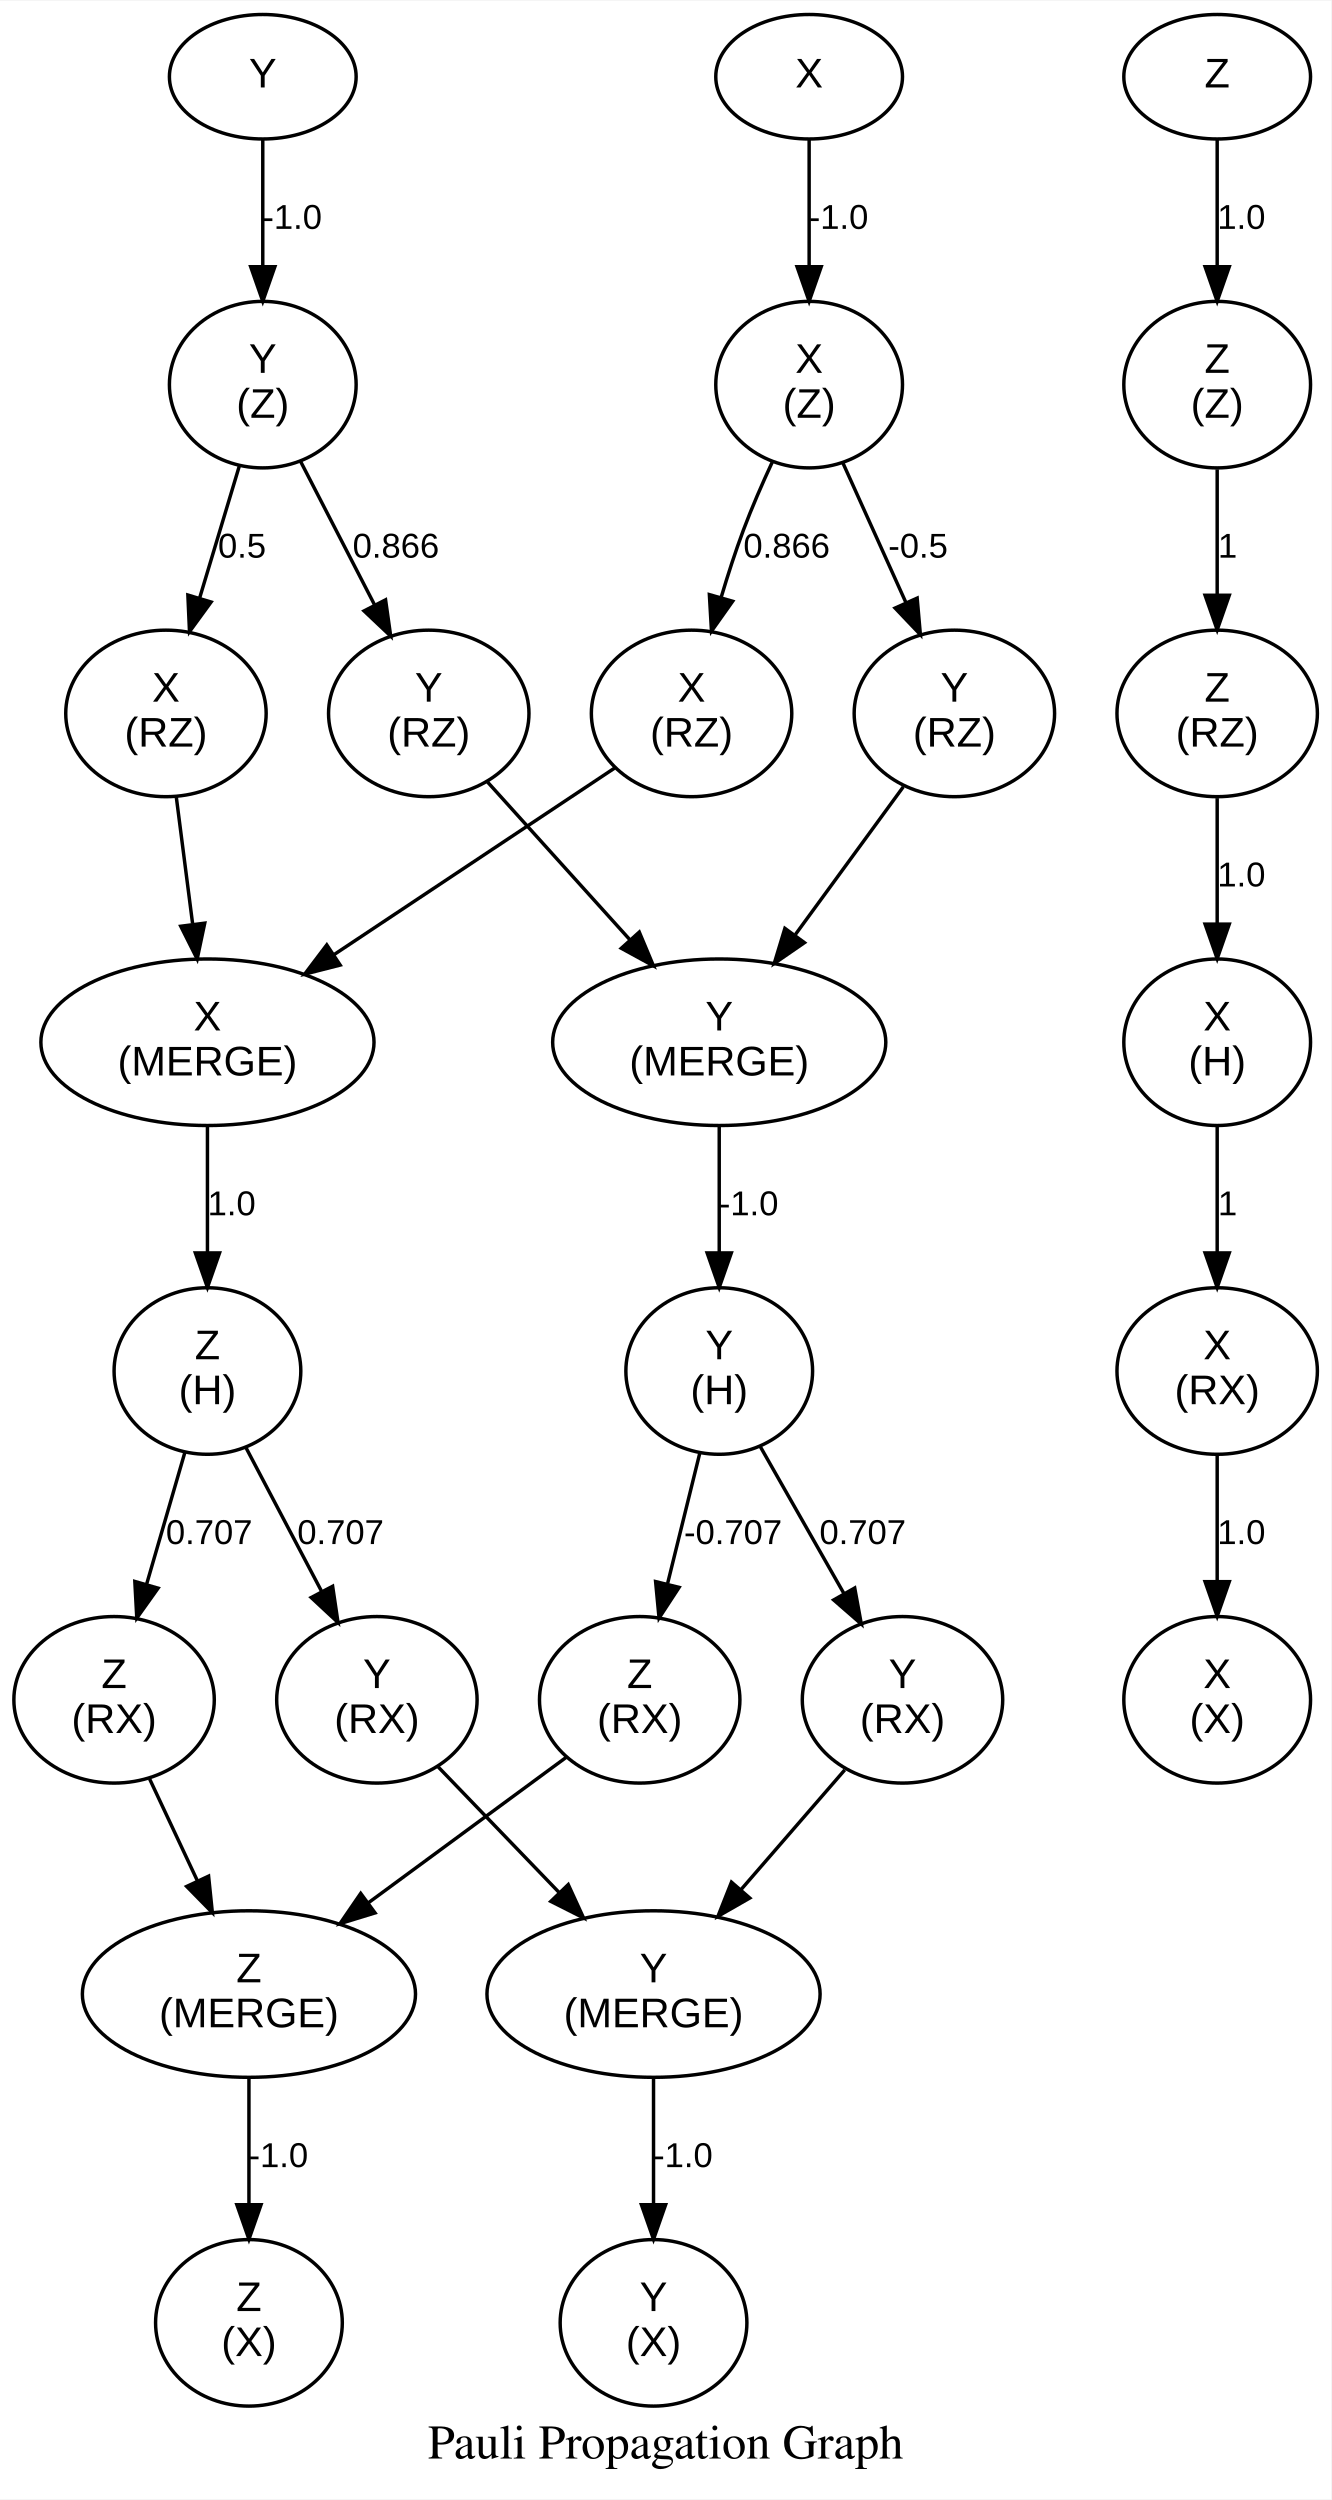
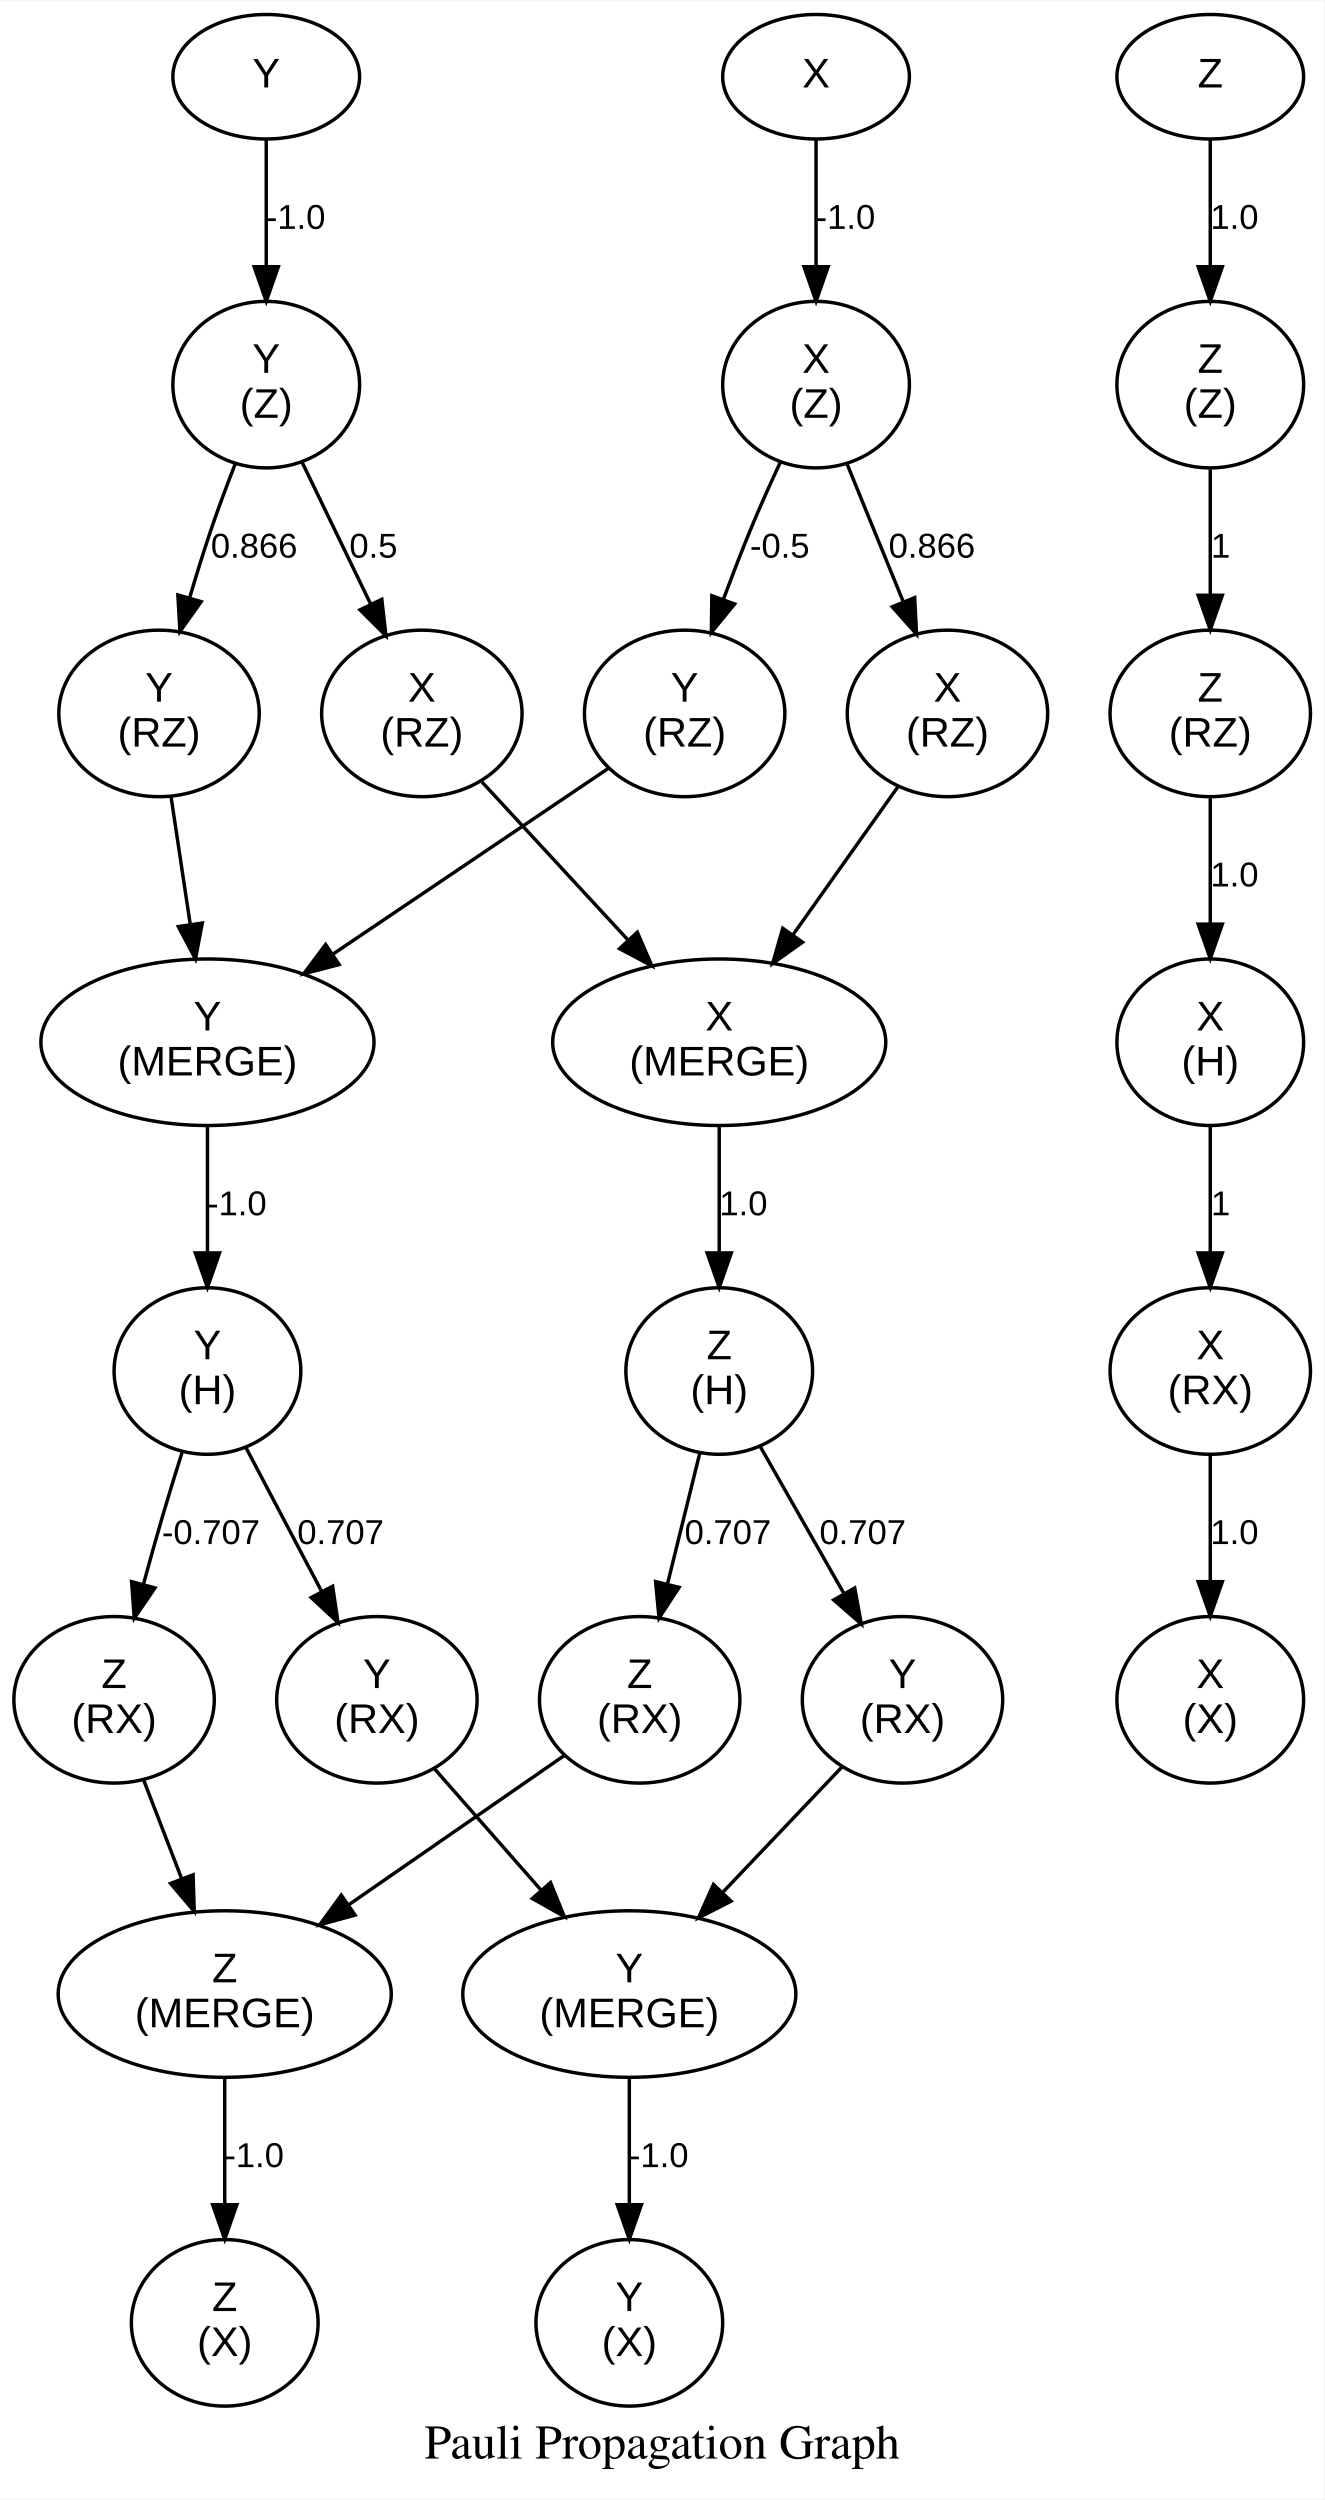
- <svg xmlns="http://www.w3.org/2000/svg" width="385pt" height="723pt" viewBox="0.00 0.00 384.98 722.58">
+ <svg xmlns="http://www.w3.org/2000/svg" width="383pt" height="723pt" viewBox="0.00 0.00 382.98 722.58">
  <g id="graph0" class="graph" transform="scale(1 1) rotate(0) translate(4 718.58)">
-     <polygon fill="white" stroke="transparent" points="-4,4 -4,-718.58 380.98,-718.58 380.98,4 -4,4" />
-     <text text-anchor="middle" x="188.49" y="-7.8" font-family="Times,serif" font-size="14.00">Pauli Propagation Graph</text>
+     <polygon fill="white" stroke="transparent" points="-4,4 -4,-718.58 378.98,-718.58 378.98,4 -4,4" />
+     <text text-anchor="middle" x="187.49" y="-7.8" font-family="Times,serif" font-size="14.00">Pauli Propagation Graph</text>
    <g id="node1" class="node">
-       <ellipse fill="none" stroke="black" cx="55.99" cy="-322.29" rx="27" ry="24.08" />
-       <text text-anchor="middle" x="55.99" y="-325.69" font-family="Arial" font-size="12.00">Z</text>
-       <text text-anchor="middle" x="55.99" y="-312.69" font-family="Arial" font-size="12.00">(H)</text>
+       <ellipse fill="none" stroke="black" cx="60.99" cy="-142.12" rx="48.17" ry="24.08" />
+       <text text-anchor="middle" x="60.99" y="-145.52" font-family="Arial" font-size="12.00">Z</text>
+       <text text-anchor="middle" x="60.99" y="-132.52" font-family="Arial" font-size="12.00">(MERGE)</text>
+     </g>
+     <g id="node24" class="node">
+       <ellipse fill="none" stroke="black" cx="60.99" cy="-47.04" rx="27" ry="24.08" />
+       <text text-anchor="middle" x="60.99" y="-50.44" font-family="Arial" font-size="12.00">Z</text>
+       <text text-anchor="middle" x="60.99" y="-37.44" font-family="Arial" font-size="12.00">(X)</text>
+     </g>
+     <g id="edge4" class="edge">
+       <path fill="none" stroke="black" d="M60.99,-117.64C60.99,-106.64 60.99,-93.34 60.99,-81.33" />
+       <polygon fill="black" stroke="black" points="64.49,-81.2 60.99,-71.2 57.49,-81.2 64.49,-81.2" />
+       <text text-anchor="middle" x="69.49" y="-92.08" font-family="Arial" font-size="10.00">-1.0</text>
+     </g>
+     <g id="node2" class="node">
+       <ellipse fill="none" stroke="black" cx="269.99" cy="-512.46" rx="28.98" ry="24.08" />
+       <text text-anchor="middle" x="269.99" y="-515.86" font-family="Arial" font-size="12.00">X</text>
+       <text text-anchor="middle" x="269.99" y="-502.86" font-family="Arial" font-size="12.00">(RZ)</text>
+     </g>
+     <g id="node7" class="node">
+       <ellipse fill="none" stroke="black" cx="203.99" cy="-417.37" rx="48.17" ry="24.08" />
+       <text text-anchor="middle" x="203.99" y="-420.77" font-family="Arial" font-size="12.00">X</text>
+       <text text-anchor="middle" x="203.99" y="-407.77" font-family="Arial" font-size="12.00">(MERGE)</text>
+     </g>
+     <g id="edge17" class="edge">
+       <path fill="none" stroke="black" d="M255.67,-491.26C246.82,-478.77 235.29,-462.51 225.37,-448.52" />
+       <polygon fill="black" stroke="black" points="228.07,-446.29 219.44,-440.16 222.36,-450.34 228.07,-446.29" />
    </g>
    <g id="node3" class="node">
      <ellipse fill="none" stroke="black" cx="28.99" cy="-227.21" rx="28.98" ry="24.08" />
      <text text-anchor="middle" x="28.99" y="-230.61" font-family="Arial" font-size="12.00">Z</text>
      <text text-anchor="middle" x="28.99" y="-217.61" font-family="Arial" font-size="12.00">(RX)</text>
    </g>
+     <g id="edge27" class="edge">
+       <path fill="none" stroke="black" d="M37.57,-203.94C40.92,-195.24 44.83,-185.08 48.49,-175.59" />
+       <polygon fill="black" stroke="black" points="51.84,-176.62 52.17,-166.03 45.31,-174.1 51.84,-176.62" />
+     </g>
+     <g id="node4" class="node">
+       <ellipse fill="none" stroke="black" cx="72.99" cy="-696.58" rx="27" ry="18" />
+       <text text-anchor="middle" x="72.99" y="-693.48" font-family="Arial" font-size="12.00">Y</text>
+     </g>
+     <g id="node12" class="node">
+       <ellipse fill="none" stroke="black" cx="72.99" cy="-607.54" rx="27" ry="24.08" />
+       <text text-anchor="middle" x="72.99" y="-610.94" font-family="Arial" font-size="12.00">Y</text>
+       <text text-anchor="middle" x="72.99" y="-597.94" font-family="Arial" font-size="12.00">(Z)</text>
+     </g>
+     <g id="edge16" class="edge">
+       <path fill="none" stroke="black" d="M72.99,-678.39C72.99,-667.94 72.99,-654.24 72.99,-641.75" />
+       <polygon fill="black" stroke="black" points="76.49,-641.64 72.99,-631.64 69.49,-641.64 76.49,-641.64" />
+       <text text-anchor="middle" x="81.49" y="-652.58" font-family="Arial" font-size="10.00">-1.0</text>
+     </g>
+     <g id="node5" class="node">
+       <ellipse fill="none" stroke="black" cx="345.99" cy="-607.54" rx="27" ry="24.08" />
+       <text text-anchor="middle" x="345.99" y="-610.94" font-family="Arial" font-size="12.00">Z</text>
+       <text text-anchor="middle" x="345.99" y="-597.94" font-family="Arial" font-size="12.00">(Z)</text>
+     </g>
+     <g id="node25" class="node">
+       <ellipse fill="none" stroke="black" cx="345.99" cy="-512.46" rx="28.98" ry="24.08" />
+       <text text-anchor="middle" x="345.99" y="-515.86" font-family="Arial" font-size="12.00">Z</text>
+       <text text-anchor="middle" x="345.99" y="-502.86" font-family="Arial" font-size="12.00">(RZ)</text>
+     </g>
+     <g id="edge19" class="edge">
+       <path fill="none" stroke="black" d="M345.99,-583.05C345.99,-572.06 345.99,-558.76 345.99,-546.75" />
+       <polygon fill="black" stroke="black" points="349.49,-546.62 345.99,-536.62 342.49,-546.62 349.49,-546.62" />
+       <text text-anchor="middle" x="348.99" y="-557.5" font-family="Arial" font-size="10.00">1</text>
+     </g>
+     <g id="node6" class="node">
+       <ellipse fill="none" stroke="black" cx="345.99" cy="-417.37" rx="27" ry="24.08" />
+       <text text-anchor="middle" x="345.99" y="-420.77" font-family="Arial" font-size="12.00">X</text>
+       <text text-anchor="middle" x="345.99" y="-407.77" font-family="Arial" font-size="12.00">(H)</text>
+     </g>
+     <g id="node19" class="node">
+       <ellipse fill="none" stroke="black" cx="345.99" cy="-322.29" rx="28.98" ry="24.08" />
+       <text text-anchor="middle" x="345.99" y="-325.69" font-family="Arial" font-size="12.00">X</text>
+       <text text-anchor="middle" x="345.99" y="-312.69" font-family="Arial" font-size="12.00">(RX)</text>
+     </g>
+     <g id="edge13" class="edge">
+       <path fill="none" stroke="black" d="M345.99,-392.89C345.99,-381.89 345.99,-368.59 345.99,-356.58" />
+       <polygon fill="black" stroke="black" points="349.49,-356.45 345.99,-346.45 342.49,-356.45 349.49,-356.45" />
+       <text text-anchor="middle" x="348.99" y="-367.33" font-family="Arial" font-size="10.00">1</text>
+     </g>
+     <g id="node17" class="node">
+       <ellipse fill="none" stroke="black" cx="203.99" cy="-322.29" rx="27" ry="24.08" />
+       <text text-anchor="middle" x="203.99" y="-325.69" font-family="Arial" font-size="12.00">Z</text>
+       <text text-anchor="middle" x="203.99" y="-312.69" font-family="Arial" font-size="12.00">(H)</text>
+     </g>
+     <g id="edge18" class="edge">
+       <path fill="none" stroke="black" d="M203.99,-392.89C203.99,-381.89 203.99,-368.59 203.99,-356.58" />
+       <polygon fill="black" stroke="black" points="207.49,-356.45 203.99,-346.45 200.49,-356.45 207.49,-356.45" />
+       <text text-anchor="middle" x="210.99" y="-367.33" font-family="Arial" font-size="10.00">1.0</text>
+     </g>
+     <g id="node8" class="node">
+       <ellipse fill="none" stroke="black" cx="231.99" cy="-696.58" rx="27" ry="18" />
+       <text text-anchor="middle" x="231.99" y="-693.48" font-family="Arial" font-size="12.00">X</text>
+     </g>
+     <g id="node10" class="node">
+       <ellipse fill="none" stroke="black" cx="231.99" cy="-607.54" rx="27" ry="24.08" />
+       <text text-anchor="middle" x="231.99" y="-610.94" font-family="Arial" font-size="12.00">X</text>
+       <text text-anchor="middle" x="231.99" y="-597.94" font-family="Arial" font-size="12.00">(Z)</text>
+     </g>
+     <g id="edge2" class="edge">
+       <path fill="none" stroke="black" d="M231.99,-678.39C231.99,-667.94 231.99,-654.24 231.99,-641.75" />
+       <polygon fill="black" stroke="black" points="235.49,-641.64 231.99,-631.64 228.49,-641.64 235.49,-641.64" />
+       <text text-anchor="middle" x="240.49" y="-652.58" font-family="Arial" font-size="10.00">-1.0</text>
+     </g>
+     <g id="node9" class="node">
+       <ellipse fill="none" stroke="black" cx="180.99" cy="-227.21" rx="28.98" ry="24.08" />
+       <text text-anchor="middle" x="180.99" y="-230.61" font-family="Arial" font-size="12.00">Z</text>
+       <text text-anchor="middle" x="180.99" y="-217.61" font-family="Arial" font-size="12.00">(RX)</text>
+     </g>
+     <g id="edge15" class="edge">
+       <path fill="none" stroke="black" d="M159.26,-211.16C141.89,-199.13 117.16,-182.02 96.86,-167.96" />
+       <polygon fill="black" stroke="black" points="98.68,-164.96 88.47,-162.15 94.7,-170.72 98.68,-164.96" />
+     </g>
+     <g id="edge24" class="edge">
+       <path fill="none" stroke="black" d="M241,-584.48C245.82,-572.66 251.85,-557.89 257.16,-544.88" />
+       <polygon fill="black" stroke="black" points="260.51,-545.94 261.05,-535.36 254.03,-543.29 260.51,-545.94" />
+       <text text-anchor="middle" x="265.49" y="-557.5" font-family="Arial" font-size="10.00">0.866</text>
+     </g>
+     <g id="node20" class="node">
+       <ellipse fill="none" stroke="black" cx="193.99" cy="-512.46" rx="28.98" ry="24.08" />
+       <text text-anchor="middle" x="193.99" y="-515.86" font-family="Arial" font-size="12.00">Y</text>
+       <text text-anchor="middle" x="193.99" y="-502.86" font-family="Arial" font-size="12.00">(RZ)</text>
+     </g>
+     <g id="edge20" class="edge">
+       <path fill="none" stroke="black" d="M221.59,-584.96C218.7,-578.73 215.63,-571.89 212.99,-565.5 210.33,-559.05 207.65,-552.07 205.17,-545.39" />
+       <polygon fill="black" stroke="black" points="208.43,-544.1 201.72,-535.9 201.85,-546.5 208.43,-544.1" />
+       <text text-anchor="middle" x="221.49" y="-557.5" font-family="Arial" font-size="10.00">-0.5</text>
+     </g>
+     <g id="node11" class="node">
+       <ellipse fill="none" stroke="black" cx="345.99" cy="-696.58" rx="27" ry="18" />
+       <text text-anchor="middle" x="345.99" y="-693.48" font-family="Arial" font-size="12.00">Z</text>
+     </g>
+     <g id="edge5" class="edge">
+       <path fill="none" stroke="black" d="M345.99,-678.39C345.99,-667.94 345.99,-654.24 345.99,-641.75" />
+       <polygon fill="black" stroke="black" points="349.49,-641.64 345.99,-631.64 342.49,-641.64 349.49,-641.64" />
+       <text text-anchor="middle" x="352.99" y="-652.58" font-family="Arial" font-size="10.00">1.0</text>
+     </g>
+     <g id="node16" class="node">
+       <ellipse fill="none" stroke="black" cx="41.99" cy="-512.46" rx="28.98" ry="24.08" />
+       <text text-anchor="middle" x="41.99" y="-515.86" font-family="Arial" font-size="12.00">Y</text>
+       <text text-anchor="middle" x="41.99" y="-502.86" font-family="Arial" font-size="12.00">(RZ)</text>
+     </g>
+     <g id="edge11" class="edge">
+       <path fill="none" stroke="black" d="M63.98,-584.52C61.6,-578.41 59.1,-571.73 56.99,-565.5 54.88,-559.25 52.79,-552.51 50.88,-546.02" />
+       <polygon fill="black" stroke="black" points="54.17,-544.78 48.04,-536.14 47.44,-546.72 54.17,-544.78" />
+       <text text-anchor="middle" x="69.49" y="-557.5" font-family="Arial" font-size="10.00">0.866</text>
+     </g>
+     <g id="node26" class="node">
+       <ellipse fill="none" stroke="black" cx="117.99" cy="-512.46" rx="28.98" ry="24.08" />
+       <text text-anchor="middle" x="117.99" y="-515.86" font-family="Arial" font-size="12.00">X</text>
+       <text text-anchor="middle" x="117.99" y="-502.86" font-family="Arial" font-size="12.00">(RZ)</text>
+     </g>
    <g id="edge8" class="edge">
-       <path fill="none" stroke="black" d="M49.46,-298.76C46.13,-287.3 42.03,-273.16 38.37,-260.55" />
-       <polygon fill="black" stroke="black" points="41.71,-259.49 35.56,-250.86 34.99,-261.44 41.71,-259.49" />
-       <text text-anchor="middle" x="56.49" y="-272.25" font-family="Arial" font-size="10.00">0.707</text>
+       <path fill="none" stroke="black" d="M83.43,-584.95C89.28,-572.85 96.67,-557.56 103.12,-544.22" />
+       <polygon fill="black" stroke="black" points="106.41,-545.46 107.61,-534.93 100.11,-542.41 106.41,-545.46" />
+       <text text-anchor="middle" x="103.99" y="-557.5" font-family="Arial" font-size="10.00">0.5</text>
    </g>
    <g id="node13" class="node">
+       <ellipse fill="none" stroke="black" cx="55.99" cy="-417.37" rx="48.17" ry="24.08" />
+       <text text-anchor="middle" x="55.99" y="-420.77" font-family="Arial" font-size="12.00">Y</text>
+       <text text-anchor="middle" x="55.99" y="-407.77" font-family="Arial" font-size="12.00">(MERGE)</text>
+     </g>
+     <g id="node22" class="node">
+       <ellipse fill="none" stroke="black" cx="55.99" cy="-322.29" rx="27" ry="24.08" />
+       <text text-anchor="middle" x="55.99" y="-325.69" font-family="Arial" font-size="12.00">Y</text>
+       <text text-anchor="middle" x="55.99" y="-312.69" font-family="Arial" font-size="12.00">(H)</text>
+     </g>
+     <g id="edge23" class="edge">
+       <path fill="none" stroke="black" d="M55.99,-392.89C55.99,-381.89 55.99,-368.59 55.99,-356.58" />
+       <polygon fill="black" stroke="black" points="59.49,-356.45 55.99,-346.45 52.49,-356.45 59.49,-356.45" />
+       <text text-anchor="middle" x="64.49" y="-367.33" font-family="Arial" font-size="10.00">-1.0</text>
+     </g>
+     <g id="node14" class="node">
+       <ellipse fill="none" stroke="black" cx="177.99" cy="-142.12" rx="48.17" ry="24.08" />
+       <text text-anchor="middle" x="177.99" y="-145.52" font-family="Arial" font-size="12.00">Y</text>
+       <text text-anchor="middle" x="177.99" y="-132.52" font-family="Arial" font-size="12.00">(MERGE)</text>
+     </g>
+     <g id="node21" class="node">
+       <ellipse fill="none" stroke="black" cx="177.99" cy="-47.04" rx="27" ry="24.08" />
+       <text text-anchor="middle" x="177.99" y="-50.44" font-family="Arial" font-size="12.00">Y</text>
+       <text text-anchor="middle" x="177.99" y="-37.44" font-family="Arial" font-size="12.00">(X)</text>
+     </g>
+     <g id="edge25" class="edge">
+       <path fill="none" stroke="black" d="M177.99,-117.64C177.99,-106.64 177.99,-93.34 177.99,-81.33" />
+       <polygon fill="black" stroke="black" points="181.49,-81.2 177.99,-71.2 174.49,-81.2 181.49,-81.2" />
+       <text text-anchor="middle" x="186.49" y="-92.08" font-family="Arial" font-size="10.00">-1.0</text>
+     </g>
+     <g id="node15" class="node">
      <ellipse fill="none" stroke="black" cx="104.99" cy="-227.21" rx="28.98" ry="24.08" />
      <text text-anchor="middle" x="104.99" y="-230.61" font-family="Arial" font-size="12.00">Y</text>
      <text text-anchor="middle" x="104.99" y="-217.61" font-family="Arial" font-size="12.00">(RX)</text>
    </g>
-     <g id="edge26" class="edge">
+     <g id="edge14" class="edge">
+       <path fill="none" stroke="black" d="M121.56,-207.36C130.65,-197.01 142.12,-183.95 152.34,-172.32" />
+       <polygon fill="black" stroke="black" points="155.2,-174.36 159.18,-164.54 149.95,-169.74 155.2,-174.36" />
+     </g>
+     <g id="edge21" class="edge">
+       <path fill="none" stroke="black" d="M45.45,-488.45C47.13,-477.26 49.19,-463.61 51.03,-451.34" />
+       <polygon fill="black" stroke="black" points="54.5,-451.85 52.52,-441.44 47.57,-450.81 54.5,-451.85" />
+     </g>
+     <g id="edge9" class="edge">
+       <path fill="none" stroke="black" d="M198.42,-298.76C195.62,-287.41 192.17,-273.44 189.08,-260.93" />
+       <polygon fill="black" stroke="black" points="192.38,-259.72 186.59,-250.86 185.59,-261.4 192.38,-259.72" />
+       <text text-anchor="middle" x="206.49" y="-272.25" font-family="Arial" font-size="10.00">0.707</text>
+     </g>
+     <g id="node23" class="node">
+       <ellipse fill="none" stroke="black" cx="256.99" cy="-227.21" rx="28.98" ry="24.08" />
+       <text text-anchor="middle" x="256.99" y="-230.61" font-family="Arial" font-size="12.00">Y</text>
+       <text text-anchor="middle" x="256.99" y="-217.61" font-family="Arial" font-size="12.00">(RX)</text>
+     </g>
+     <g id="edge7" class="edge">
+       <path fill="none" stroke="black" d="M215.75,-300.63C222.91,-288.07 232.16,-271.81 240.09,-257.88" />
+       <polygon fill="black" stroke="black" points="243.17,-259.55 245.08,-249.13 237.09,-256.09 243.17,-259.55" />
+       <text text-anchor="middle" x="245.49" y="-272.25" font-family="Arial" font-size="10.00">0.707</text>
+     </g>
+     <g id="node18" class="node">
+       <ellipse fill="none" stroke="black" cx="345.99" cy="-227.21" rx="27" ry="24.08" />
+       <text text-anchor="middle" x="345.99" y="-230.61" font-family="Arial" font-size="12.00">X</text>
+       <text text-anchor="middle" x="345.99" y="-217.61" font-family="Arial" font-size="12.00">(X)</text>
+     </g>
+     <g id="edge6" class="edge">
+       <path fill="none" stroke="black" d="M345.99,-297.8C345.99,-286.81 345.99,-273.51 345.99,-261.5" />
+       <polygon fill="black" stroke="black" points="349.49,-261.37 345.99,-251.37 342.49,-261.37 349.49,-261.37" />
+       <text text-anchor="middle" x="352.99" y="-272.25" font-family="Arial" font-size="10.00">1.0</text>
+     </g>
+     <g id="edge10" class="edge">
+       <path fill="none" stroke="black" d="M171.82,-496.5C150.42,-482.07 117.64,-459.96 92.41,-442.94" />
+       <polygon fill="black" stroke="black" points="94.07,-439.84 83.83,-437.15 90.16,-445.64 94.07,-439.84" />
+     </g>
+     <g id="edge12" class="edge">
+       <path fill="none" stroke="black" d="M48.66,-298.77C46.76,-292.77 44.76,-286.28 42.99,-280.25 41.15,-273.94 39.26,-267.18 37.49,-260.69" />
+       <polygon fill="black" stroke="black" points="40.81,-259.56 34.84,-250.81 34.05,-261.38 40.81,-259.56" />
+       <text text-anchor="middle" x="56.99" y="-272.25" font-family="Arial" font-size="10.00">-0.707</text>
+     </g>
+     <g id="edge22" class="edge">
      <path fill="none" stroke="black" d="M67.11,-300.17C73.58,-287.88 81.85,-272.18 89,-258.58" />
      <polygon fill="black" stroke="black" points="92.19,-260.05 93.75,-249.57 85.99,-256.79 92.19,-260.05" />
      <text text-anchor="middle" x="94.49" y="-272.25" font-family="Arial" font-size="10.00">0.707</text>
    </g>
-     <g id="node2" class="node">
-       <ellipse fill="none" stroke="black" cx="119.99" cy="-512.46" rx="28.98" ry="24.08" />
-       <text text-anchor="middle" x="119.99" y="-515.86" font-family="Arial" font-size="12.00">Y</text>
-       <text text-anchor="middle" x="119.99" y="-502.86" font-family="Arial" font-size="12.00">(RZ)</text>
-     </g>
-     <g id="node25" class="node">
-       <ellipse fill="none" stroke="black" cx="203.99" cy="-417.37" rx="48.17" ry="24.08" />
-       <text text-anchor="middle" x="203.99" y="-420.77" font-family="Arial" font-size="12.00">Y</text>
-       <text text-anchor="middle" x="203.99" y="-407.77" font-family="Arial" font-size="12.00">(MERGE)</text>
-     </g>
-     <g id="edge21" class="edge">
-       <path fill="none" stroke="black" d="M136.99,-492.62C148.83,-479.5 164.83,-461.77 178.23,-446.92" />
-       <polygon fill="black" stroke="black" points="180.87,-449.23 184.97,-439.46 175.67,-444.54 180.87,-449.23" />
-     </g>
-     <g id="node9" class="node">
-       <ellipse fill="none" stroke="black" cx="67.99" cy="-142.12" rx="48.17" ry="24.08" />
-       <text text-anchor="middle" x="67.99" y="-145.52" font-family="Arial" font-size="12.00">Z</text>
-       <text text-anchor="middle" x="67.99" y="-132.52" font-family="Arial" font-size="12.00">(MERGE)</text>
-     </g>
-     <g id="edge9" class="edge">
-       <path fill="none" stroke="black" d="M39.24,-204.38C43.48,-195.34 48.48,-184.69 53.11,-174.82" />
-       <polygon fill="black" stroke="black" points="56.32,-176.22 57.41,-165.68 49.99,-173.24 56.32,-176.22" />
-     </g>
-     <g id="node4" class="node">
-       <ellipse fill="none" stroke="black" cx="55.99" cy="-417.37" rx="48.17" ry="24.08" />
-       <text text-anchor="middle" x="55.99" y="-420.77" font-family="Arial" font-size="12.00">X</text>
-       <text text-anchor="middle" x="55.99" y="-407.77" font-family="Arial" font-size="12.00">(MERGE)</text>
-     </g>
-     <g id="edge14" class="edge">
-       <path fill="none" stroke="black" d="M55.99,-392.89C55.99,-381.89 55.99,-368.59 55.99,-356.58" />
-       <polygon fill="black" stroke="black" points="59.49,-356.45 55.99,-346.45 52.49,-356.45 59.49,-356.45" />
-       <text text-anchor="middle" x="62.99" y="-367.33" font-family="Arial" font-size="10.00">1.0</text>
-     </g>
-     <g id="node5" class="node">
-       <ellipse fill="none" stroke="black" cx="347.99" cy="-417.37" rx="27" ry="24.08" />
-       <text text-anchor="middle" x="347.99" y="-420.77" font-family="Arial" font-size="12.00">X</text>
-       <text text-anchor="middle" x="347.99" y="-407.77" font-family="Arial" font-size="12.00">(H)</text>
-     </g>
-     <g id="node8" class="node">
-       <ellipse fill="none" stroke="black" cx="347.99" cy="-322.29" rx="28.98" ry="24.08" />
-       <text text-anchor="middle" x="347.99" y="-325.69" font-family="Arial" font-size="12.00">X</text>
-       <text text-anchor="middle" x="347.99" y="-312.69" font-family="Arial" font-size="12.00">(RX)</text>
-     </g>
-     <g id="edge12" class="edge">
-       <path fill="none" stroke="black" d="M347.99,-392.89C347.99,-381.89 347.99,-368.59 347.99,-356.58" />
-       <polygon fill="black" stroke="black" points="351.49,-356.45 347.99,-346.45 344.49,-356.45 351.49,-356.45" />
-       <text text-anchor="middle" x="350.99" y="-367.33" font-family="Arial" font-size="10.00">1</text>
-     </g>
-     <g id="node6" class="node">
-       <ellipse fill="none" stroke="black" cx="229.99" cy="-696.58" rx="27" ry="18" />
-       <text text-anchor="middle" x="229.99" y="-693.48" font-family="Arial" font-size="12.00">X</text>
-     </g>
-     <g id="node24" class="node">
-       <ellipse fill="none" stroke="black" cx="229.99" cy="-607.54" rx="27" ry="24.08" />
-       <text text-anchor="middle" x="229.99" y="-610.94" font-family="Arial" font-size="12.00">X</text>
-       <text text-anchor="middle" x="229.99" y="-597.94" font-family="Arial" font-size="12.00">(Z)</text>
-     </g>
-     <g id="edge24" class="edge">
-       <path fill="none" stroke="black" d="M229.99,-678.39C229.99,-667.94 229.99,-654.24 229.99,-641.75" />
-       <polygon fill="black" stroke="black" points="233.49,-641.64 229.99,-631.64 226.49,-641.64 233.49,-641.64" />
-       <text text-anchor="middle" x="238.49" y="-652.58" font-family="Arial" font-size="10.00">-1.0</text>
-     </g>
-     <g id="node7" class="node">
-       <ellipse fill="none" stroke="black" cx="347.99" cy="-227.21" rx="27" ry="24.08" />
-       <text text-anchor="middle" x="347.99" y="-230.61" font-family="Arial" font-size="12.00">X</text>
-       <text text-anchor="middle" x="347.99" y="-217.61" font-family="Arial" font-size="12.00">(X)</text>
-     </g>
-     <g id="edge10" class="edge">
-       <path fill="none" stroke="black" d="M347.99,-297.8C347.99,-286.81 347.99,-273.51 347.99,-261.5" />
-       <polygon fill="black" stroke="black" points="351.49,-261.37 347.99,-251.37 344.49,-261.37 351.49,-261.37" />
-       <text text-anchor="middle" x="354.99" y="-272.25" font-family="Arial" font-size="10.00">1.0</text>
-     </g>
-     <g id="node23" class="node">
-       <ellipse fill="none" stroke="black" cx="67.99" cy="-47.04" rx="27" ry="24.08" />
-       <text text-anchor="middle" x="67.99" y="-50.44" font-family="Arial" font-size="12.00">Z</text>
-       <text text-anchor="middle" x="67.99" y="-37.44" font-family="Arial" font-size="12.00">(X)</text>
-     </g>
-     <g id="edge17" class="edge">
-       <path fill="none" stroke="black" d="M67.99,-117.64C67.99,-106.64 67.99,-93.34 67.99,-81.33" />
-       <polygon fill="black" stroke="black" points="71.49,-81.2 67.99,-71.2 64.49,-81.2 71.49,-81.2" />
-       <text text-anchor="middle" x="76.49" y="-92.08" font-family="Arial" font-size="10.00">-1.0</text>
-     </g>
-     <g id="node10" class="node">
-       <ellipse fill="none" stroke="black" cx="184.99" cy="-47.04" rx="27" ry="24.08" />
-       <text text-anchor="middle" x="184.99" y="-50.44" font-family="Arial" font-size="12.00">Y</text>
-       <text text-anchor="middle" x="184.99" y="-37.44" font-family="Arial" font-size="12.00">(X)</text>
-     </g>
-     <g id="node11" class="node">
-       <ellipse fill="none" stroke="black" cx="203.99" cy="-322.29" rx="27" ry="24.08" />
-       <text text-anchor="middle" x="203.99" y="-325.69" font-family="Arial" font-size="12.00">Y</text>
-       <text text-anchor="middle" x="203.99" y="-312.69" font-family="Arial" font-size="12.00">(H)</text>
-     </g>
-     <g id="node21" class="node">
-       <ellipse fill="none" stroke="black" cx="180.99" cy="-227.21" rx="28.98" ry="24.08" />
-       <text text-anchor="middle" x="180.99" y="-230.61" font-family="Arial" font-size="12.00">Z</text>
-       <text text-anchor="middle" x="180.99" y="-217.61" font-family="Arial" font-size="12.00">(RX)</text>
-     </g>
-     <g id="edge23" class="edge">
-       <path fill="none" stroke="black" d="M198.42,-298.76C195.62,-287.41 192.17,-273.44 189.08,-260.93" />
-       <polygon fill="black" stroke="black" points="192.38,-259.72 186.59,-250.86 185.59,-261.4 192.38,-259.72" />
-       <text text-anchor="middle" x="207.99" y="-272.25" font-family="Arial" font-size="10.00">-0.707</text>
-     </g>
-     <g id="node26" class="node">
-       <ellipse fill="none" stroke="black" cx="256.99" cy="-227.21" rx="28.98" ry="24.08" />
-       <text text-anchor="middle" x="256.99" y="-230.61" font-family="Arial" font-size="12.00">Y</text>
-       <text text-anchor="middle" x="256.99" y="-217.61" font-family="Arial" font-size="12.00">(RX)</text>
-     </g>
-     <g id="edge18" class="edge">
-       <path fill="none" stroke="black" d="M215.75,-300.63C222.91,-288.07 232.16,-271.81 240.09,-257.88" />
-       <polygon fill="black" stroke="black" points="243.17,-259.55 245.08,-249.13 237.09,-256.09 243.17,-259.55" />
-       <text text-anchor="middle" x="245.49" y="-272.25" font-family="Arial" font-size="10.00">0.707</text>
-     </g>
-     <g id="node12" class="node">
-       <ellipse fill="none" stroke="black" cx="71.99" cy="-696.58" rx="27" ry="18" />
-       <text text-anchor="middle" x="71.99" y="-693.48" font-family="Arial" font-size="12.00">Y</text>
-     </g>
-     <g id="node15" class="node">
-       <ellipse fill="none" stroke="black" cx="71.99" cy="-607.54" rx="27" ry="24.08" />
-       <text text-anchor="middle" x="71.99" y="-610.94" font-family="Arial" font-size="12.00">Y</text>
-       <text text-anchor="middle" x="71.99" y="-597.94" font-family="Arial" font-size="12.00">(Z)</text>
-     </g>
-     <g id="edge6" class="edge">
-       <path fill="none" stroke="black" d="M71.99,-678.39C71.99,-667.94 71.99,-654.24 71.99,-641.75" />
-       <polygon fill="black" stroke="black" points="75.49,-641.64 71.99,-631.64 68.49,-641.64 75.49,-641.64" />
-       <text text-anchor="middle" x="80.49" y="-652.58" font-family="Arial" font-size="10.00">-1.0</text>
-     </g>
-     <g id="node14" class="node">
-       <ellipse fill="none" stroke="black" cx="184.99" cy="-142.12" rx="48.17" ry="24.08" />
-       <text text-anchor="middle" x="184.99" y="-145.52" font-family="Arial" font-size="12.00">Y</text>
-       <text text-anchor="middle" x="184.99" y="-132.52" font-family="Arial" font-size="12.00">(MERGE)</text>
-     </g>
-     <g id="edge19" class="edge">
-       <path fill="none" stroke="black" d="M122.75,-207.77C133.04,-197.08 146.21,-183.4 157.79,-171.38" />
-       <polygon fill="black" stroke="black" points="160.33,-173.78 164.75,-164.15 155.29,-168.92 160.33,-173.78" />
-     </g>
-     <g id="edge16" class="edge">
-       <path fill="none" stroke="black" d="M184.99,-117.64C184.99,-106.64 184.99,-93.34 184.99,-81.33" />
-       <polygon fill="black" stroke="black" points="188.49,-81.2 184.99,-71.2 181.49,-81.2 188.49,-81.2" />
-       <text text-anchor="middle" x="193.49" y="-92.08" font-family="Arial" font-size="10.00">-1.0</text>
+     <g id="edge26" class="edge">
+       <path fill="none" stroke="black" d="M239.46,-207.77C229.39,-197.18 216.53,-183.66 205.18,-171.72" />
+       <polygon fill="black" stroke="black" points="207.41,-168.98 197.98,-164.15 202.33,-173.81 207.41,-168.98" />
+     </g>
+     <g id="edge3" class="edge">
+       <path fill="none" stroke="black" d="M345.99,-487.97C345.99,-476.97 345.99,-463.68 345.99,-451.67" />
+       <polygon fill="black" stroke="black" points="349.49,-451.53 345.99,-441.53 342.49,-451.53 349.49,-451.53" />
+       <text text-anchor="middle" x="352.99" y="-462.42" font-family="Arial" font-size="10.00">1.0</text>
    </g>
    <g id="edge1" class="edge">
-       <path fill="none" stroke="black" d="M82.88,-585.42C89.22,-573.13 97.32,-557.43 104.33,-543.83" />
-       <polygon fill="black" stroke="black" points="107.5,-545.31 108.98,-534.82 101.28,-542.1 107.5,-545.31" />
-       <text text-anchor="middle" x="110.49" y="-557.5" font-family="Arial" font-size="10.00">0.866</text>
-     </g>
-     <g id="node18" class="node">
-       <ellipse fill="none" stroke="black" cx="43.99" cy="-512.46" rx="28.98" ry="24.08" />
-       <text text-anchor="middle" x="43.99" y="-515.86" font-family="Arial" font-size="12.00">X</text>
-       <text text-anchor="middle" x="43.99" y="-502.86" font-family="Arial" font-size="12.00">(RZ)</text>
-     </g>
-     <g id="edge4" class="edge">
-       <path fill="none" stroke="black" d="M65.21,-584.01C61.77,-572.55 57.51,-558.41 53.72,-545.8" />
-       <polygon fill="black" stroke="black" points="57.04,-544.67 50.8,-536.11 50.33,-546.69 57.04,-544.67" />
-       <text text-anchor="middle" x="65.99" y="-557.5" font-family="Arial" font-size="10.00">0.5</text>
-     </g>
-     <g id="node16" class="node">
-       <ellipse fill="none" stroke="black" cx="347.99" cy="-512.46" rx="28.98" ry="24.08" />
-       <text text-anchor="middle" x="347.99" y="-515.86" font-family="Arial" font-size="12.00">Z</text>
-       <text text-anchor="middle" x="347.99" y="-502.86" font-family="Arial" font-size="12.00">(RZ)</text>
-     </g>
-     <g id="edge11" class="edge">
-       <path fill="none" stroke="black" d="M347.99,-487.97C347.99,-476.97 347.99,-463.68 347.99,-451.67" />
-       <polygon fill="black" stroke="black" points="351.49,-451.53 347.99,-441.53 344.49,-451.53 351.49,-451.53" />
-       <text text-anchor="middle" x="354.99" y="-462.42" font-family="Arial" font-size="10.00">1.0</text>
-     </g>
-     <g id="node17" class="node">
-       <ellipse fill="none" stroke="black" cx="271.99" cy="-512.46" rx="28.98" ry="24.08" />
-       <text text-anchor="middle" x="271.99" y="-515.86" font-family="Arial" font-size="12.00">Y</text>
-       <text text-anchor="middle" x="271.99" y="-502.86" font-family="Arial" font-size="12.00">(RZ)</text>
-     </g>
-     <g id="edge15" class="edge">
-       <path fill="none" stroke="black" d="M257.24,-491.26C248.11,-478.77 236.24,-462.51 226.01,-448.52" />
-       <polygon fill="black" stroke="black" points="228.63,-446.17 219.9,-440.16 222.98,-450.3 228.63,-446.17" />
-     </g>
-     <g id="edge5" class="edge">
-       <path fill="none" stroke="black" d="M46.96,-488.45C48.39,-477.37 50.12,-463.88 51.69,-451.71" />
-       <polygon fill="black" stroke="black" points="55.21,-451.81 53.02,-441.44 48.27,-450.91 55.21,-451.81" />
-     </g>
-     <g id="node19" class="node">
-       <ellipse fill="none" stroke="black" cx="347.99" cy="-607.54" rx="27" ry="24.08" />
-       <text text-anchor="middle" x="347.99" y="-610.94" font-family="Arial" font-size="12.00">Z</text>
-       <text text-anchor="middle" x="347.99" y="-597.94" font-family="Arial" font-size="12.00">(Z)</text>
-     </g>
-     <g id="edge27" class="edge">
-       <path fill="none" stroke="black" d="M347.99,-583.05C347.99,-572.06 347.99,-558.76 347.99,-546.75" />
-       <polygon fill="black" stroke="black" points="351.49,-546.62 347.99,-536.62 344.49,-546.62 351.49,-546.62" />
-       <text text-anchor="middle" x="350.99" y="-557.5" font-family="Arial" font-size="10.00">1</text>
-     </g>
-     <g id="node20" class="node">
-       <ellipse fill="none" stroke="black" cx="195.99" cy="-512.46" rx="28.98" ry="24.08" />
-       <text text-anchor="middle" x="195.99" y="-515.86" font-family="Arial" font-size="12.00">X</text>
-       <text text-anchor="middle" x="195.99" y="-502.86" font-family="Arial" font-size="12.00">(RZ)</text>
-     </g>
-     <g id="edge7" class="edge">
-       <path fill="none" stroke="black" d="M173.81,-496.71C151.99,-482.2 118.29,-459.8 92.52,-442.66" />
-       <polygon fill="black" stroke="black" points="94.37,-439.69 84.11,-437.07 90.5,-445.52 94.37,-439.69" />
-     </g>
-     <g id="edge25" class="edge">
-       <path fill="none" stroke="black" d="M159.74,-210.58C143.66,-198.76 121.24,-182.28 102.59,-168.56" />
-       <polygon fill="black" stroke="black" points="104.45,-165.59 94.32,-162.48 100.31,-171.23 104.45,-165.59" />
-     </g>
-     <g id="node22" class="node">
-       <ellipse fill="none" stroke="black" cx="347.99" cy="-696.58" rx="27" ry="18" />
-       <text text-anchor="middle" x="347.99" y="-693.48" font-family="Arial" font-size="12.00">Z</text>
-     </g>
-     <g id="edge20" class="edge">
-       <path fill="none" stroke="black" d="M347.99,-678.39C347.99,-667.94 347.99,-654.24 347.99,-641.75" />
-       <polygon fill="black" stroke="black" points="351.49,-641.64 347.99,-631.64 344.49,-641.64 351.49,-641.64" />
-       <text text-anchor="middle" x="354.99" y="-652.58" font-family="Arial" font-size="10.00">1.0</text>
-     </g>
-     <g id="edge22" class="edge">
-       <path fill="none" stroke="black" d="M239.73,-584.95C245.15,-572.94 252,-557.77 257.98,-544.51" />
-       <polygon fill="black" stroke="black" points="261.23,-545.81 262.16,-535.25 254.85,-542.93 261.23,-545.81" />
-       <text text-anchor="middle" x="261.49" y="-557.5" font-family="Arial" font-size="10.00">-0.5</text>
-     </g>
-     <g id="edge2" class="edge">
-       <path fill="none" stroke="black" d="M219.3,-585.08C216.41,-578.85 213.41,-571.97 210.99,-565.5 208.68,-559.31 206.51,-552.61 204.58,-546.13" />
-       <polygon fill="black" stroke="black" points="207.87,-544.89 201.75,-536.25 201.14,-546.82 207.87,-544.89" />
-       <text text-anchor="middle" x="223.49" y="-557.5" font-family="Arial" font-size="10.00">0.866</text>
-     </g>
-     <g id="edge13" class="edge">
-       <path fill="none" stroke="black" d="M203.99,-392.89C203.99,-381.89 203.99,-368.59 203.99,-356.58" />
-       <polygon fill="black" stroke="black" points="207.49,-356.45 203.99,-346.45 200.49,-356.45 207.49,-356.45" />
-       <text text-anchor="middle" x="212.49" y="-367.33" font-family="Arial" font-size="10.00">-1.0</text>
-     </g>
-     <g id="edge3" class="edge">
-       <path fill="none" stroke="black" d="M240.29,-206.94C231.38,-196.66 220.23,-183.79 210.28,-172.31" />
-       <polygon fill="black" stroke="black" points="212.82,-169.89 203.63,-164.63 207.53,-174.48 212.82,-169.89" />
+       <path fill="none" stroke="black" d="M135.39,-492.62C147.52,-479.5 163.9,-461.77 177.62,-446.92" />
+       <polygon fill="black" stroke="black" points="180.3,-449.18 184.51,-439.46 175.16,-444.43 180.3,-449.18" />
    </g>
  </g>
</svg>
